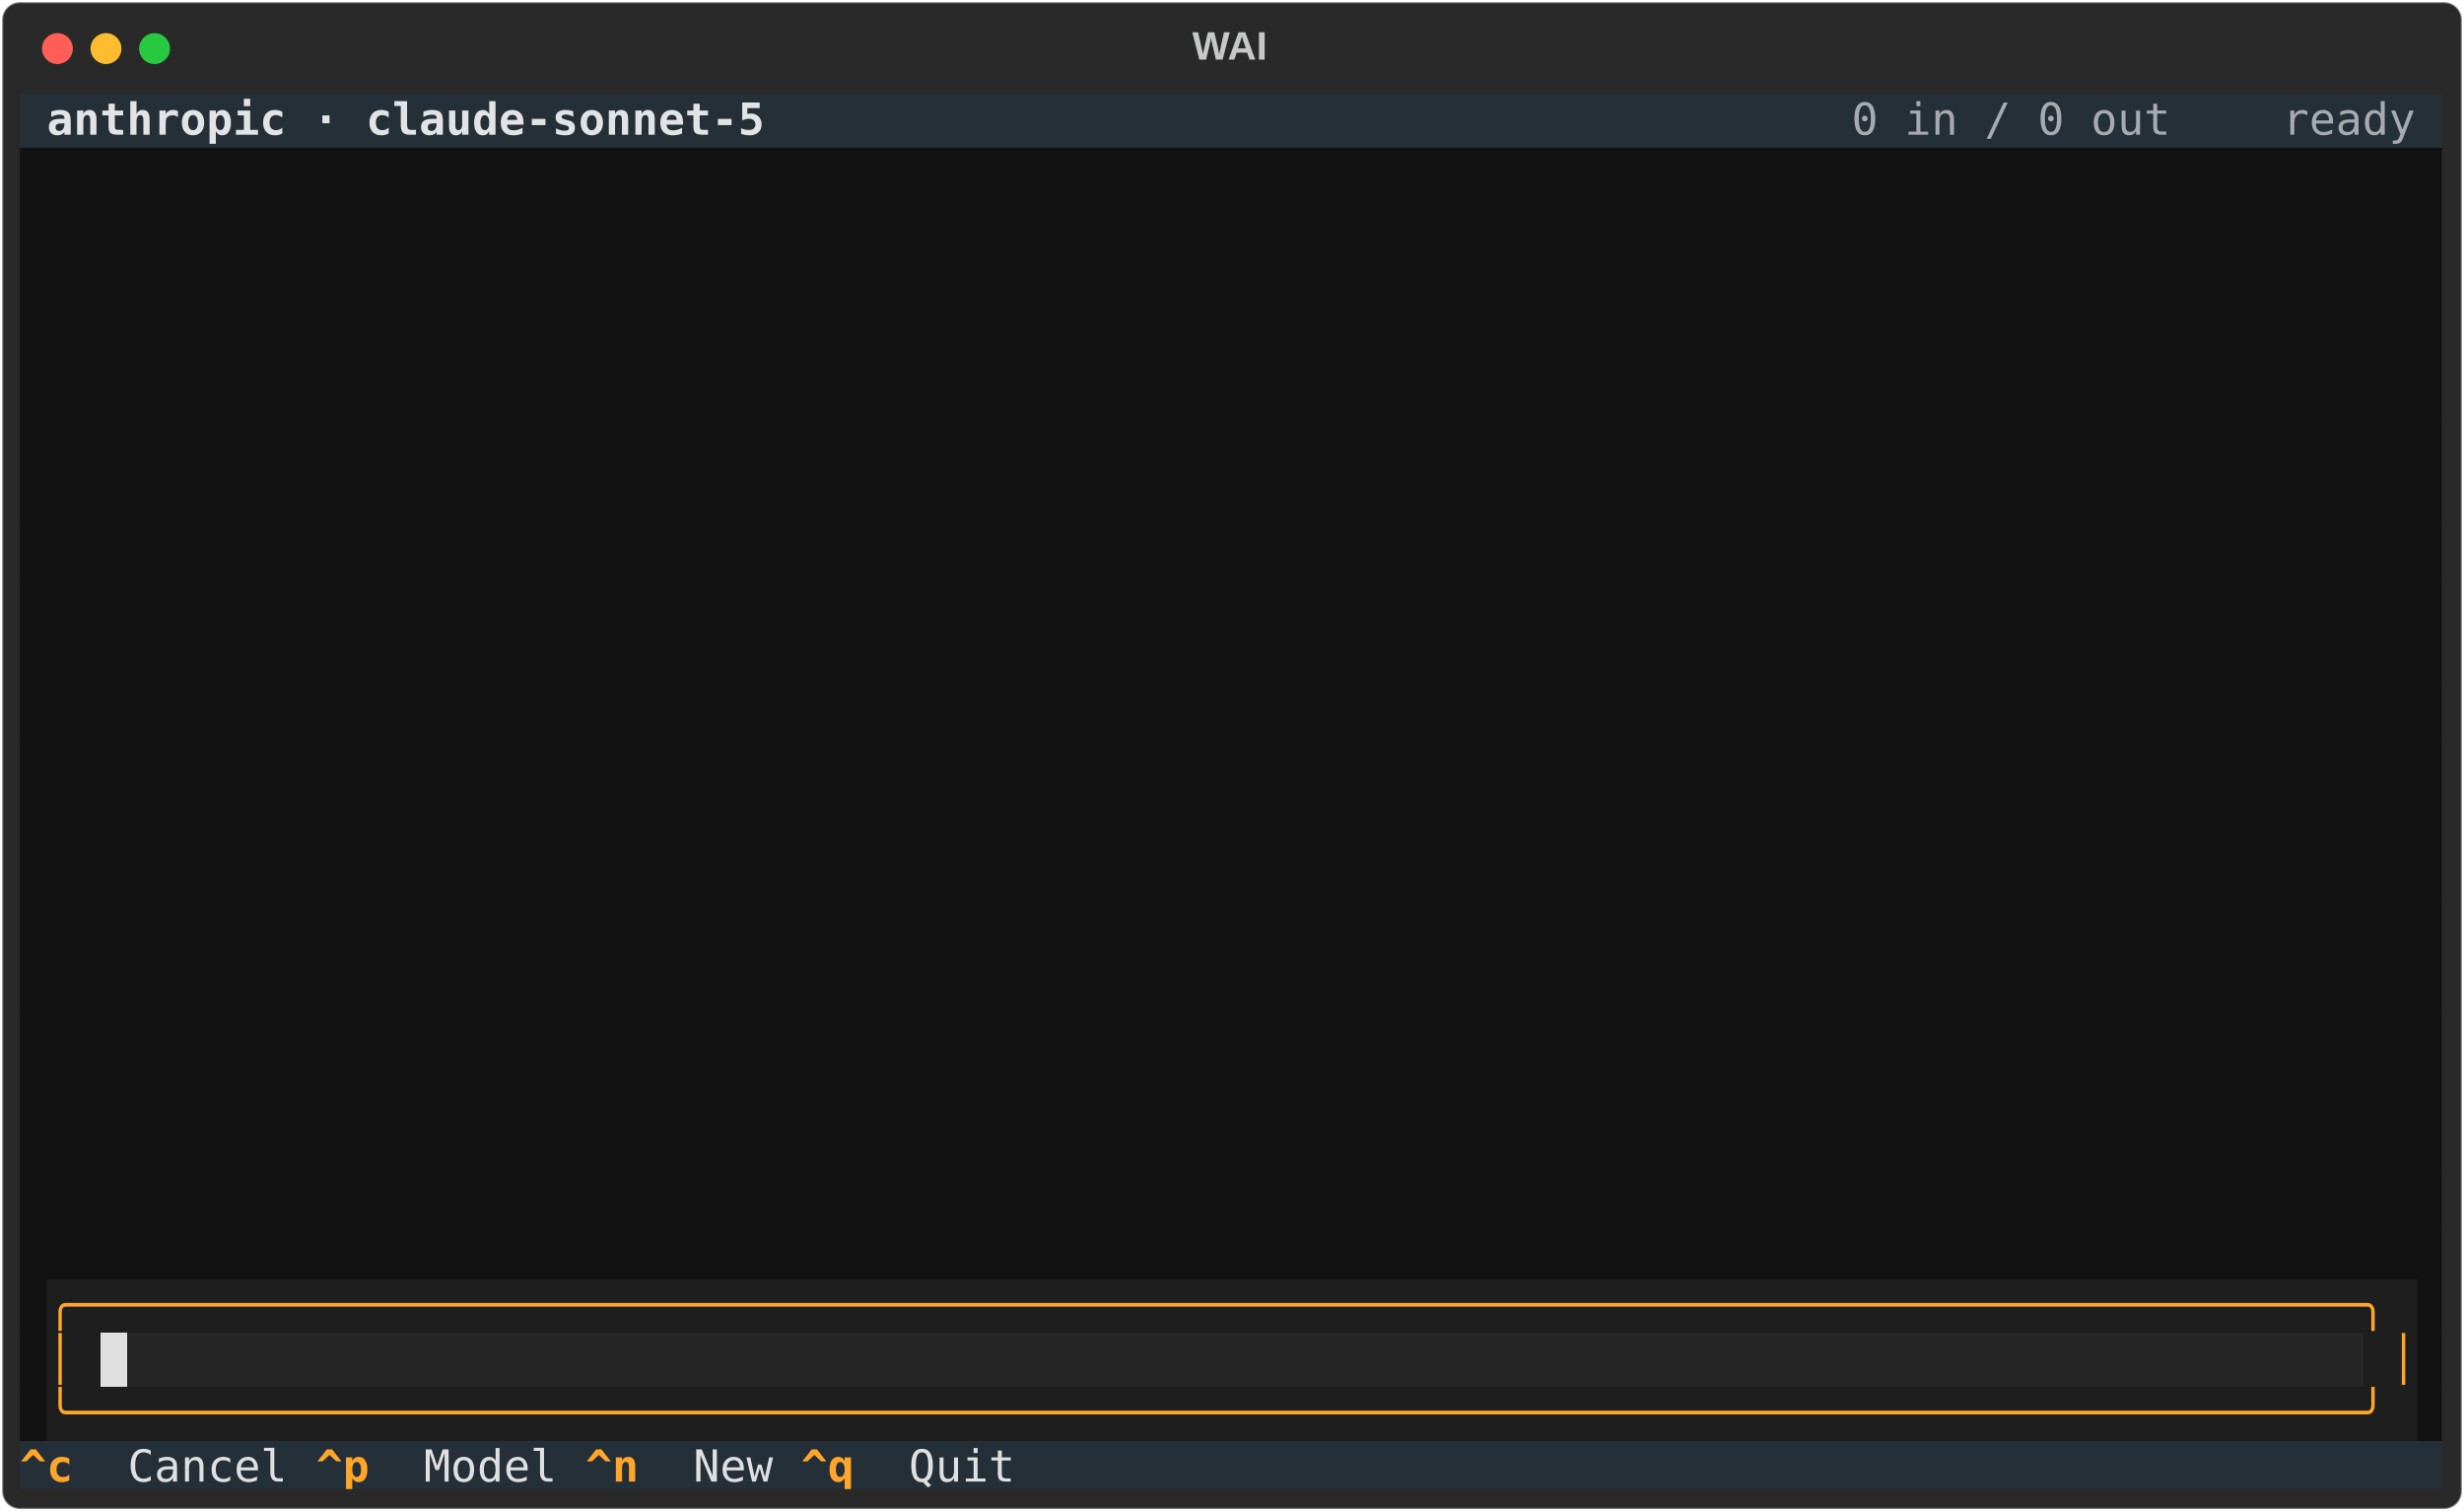
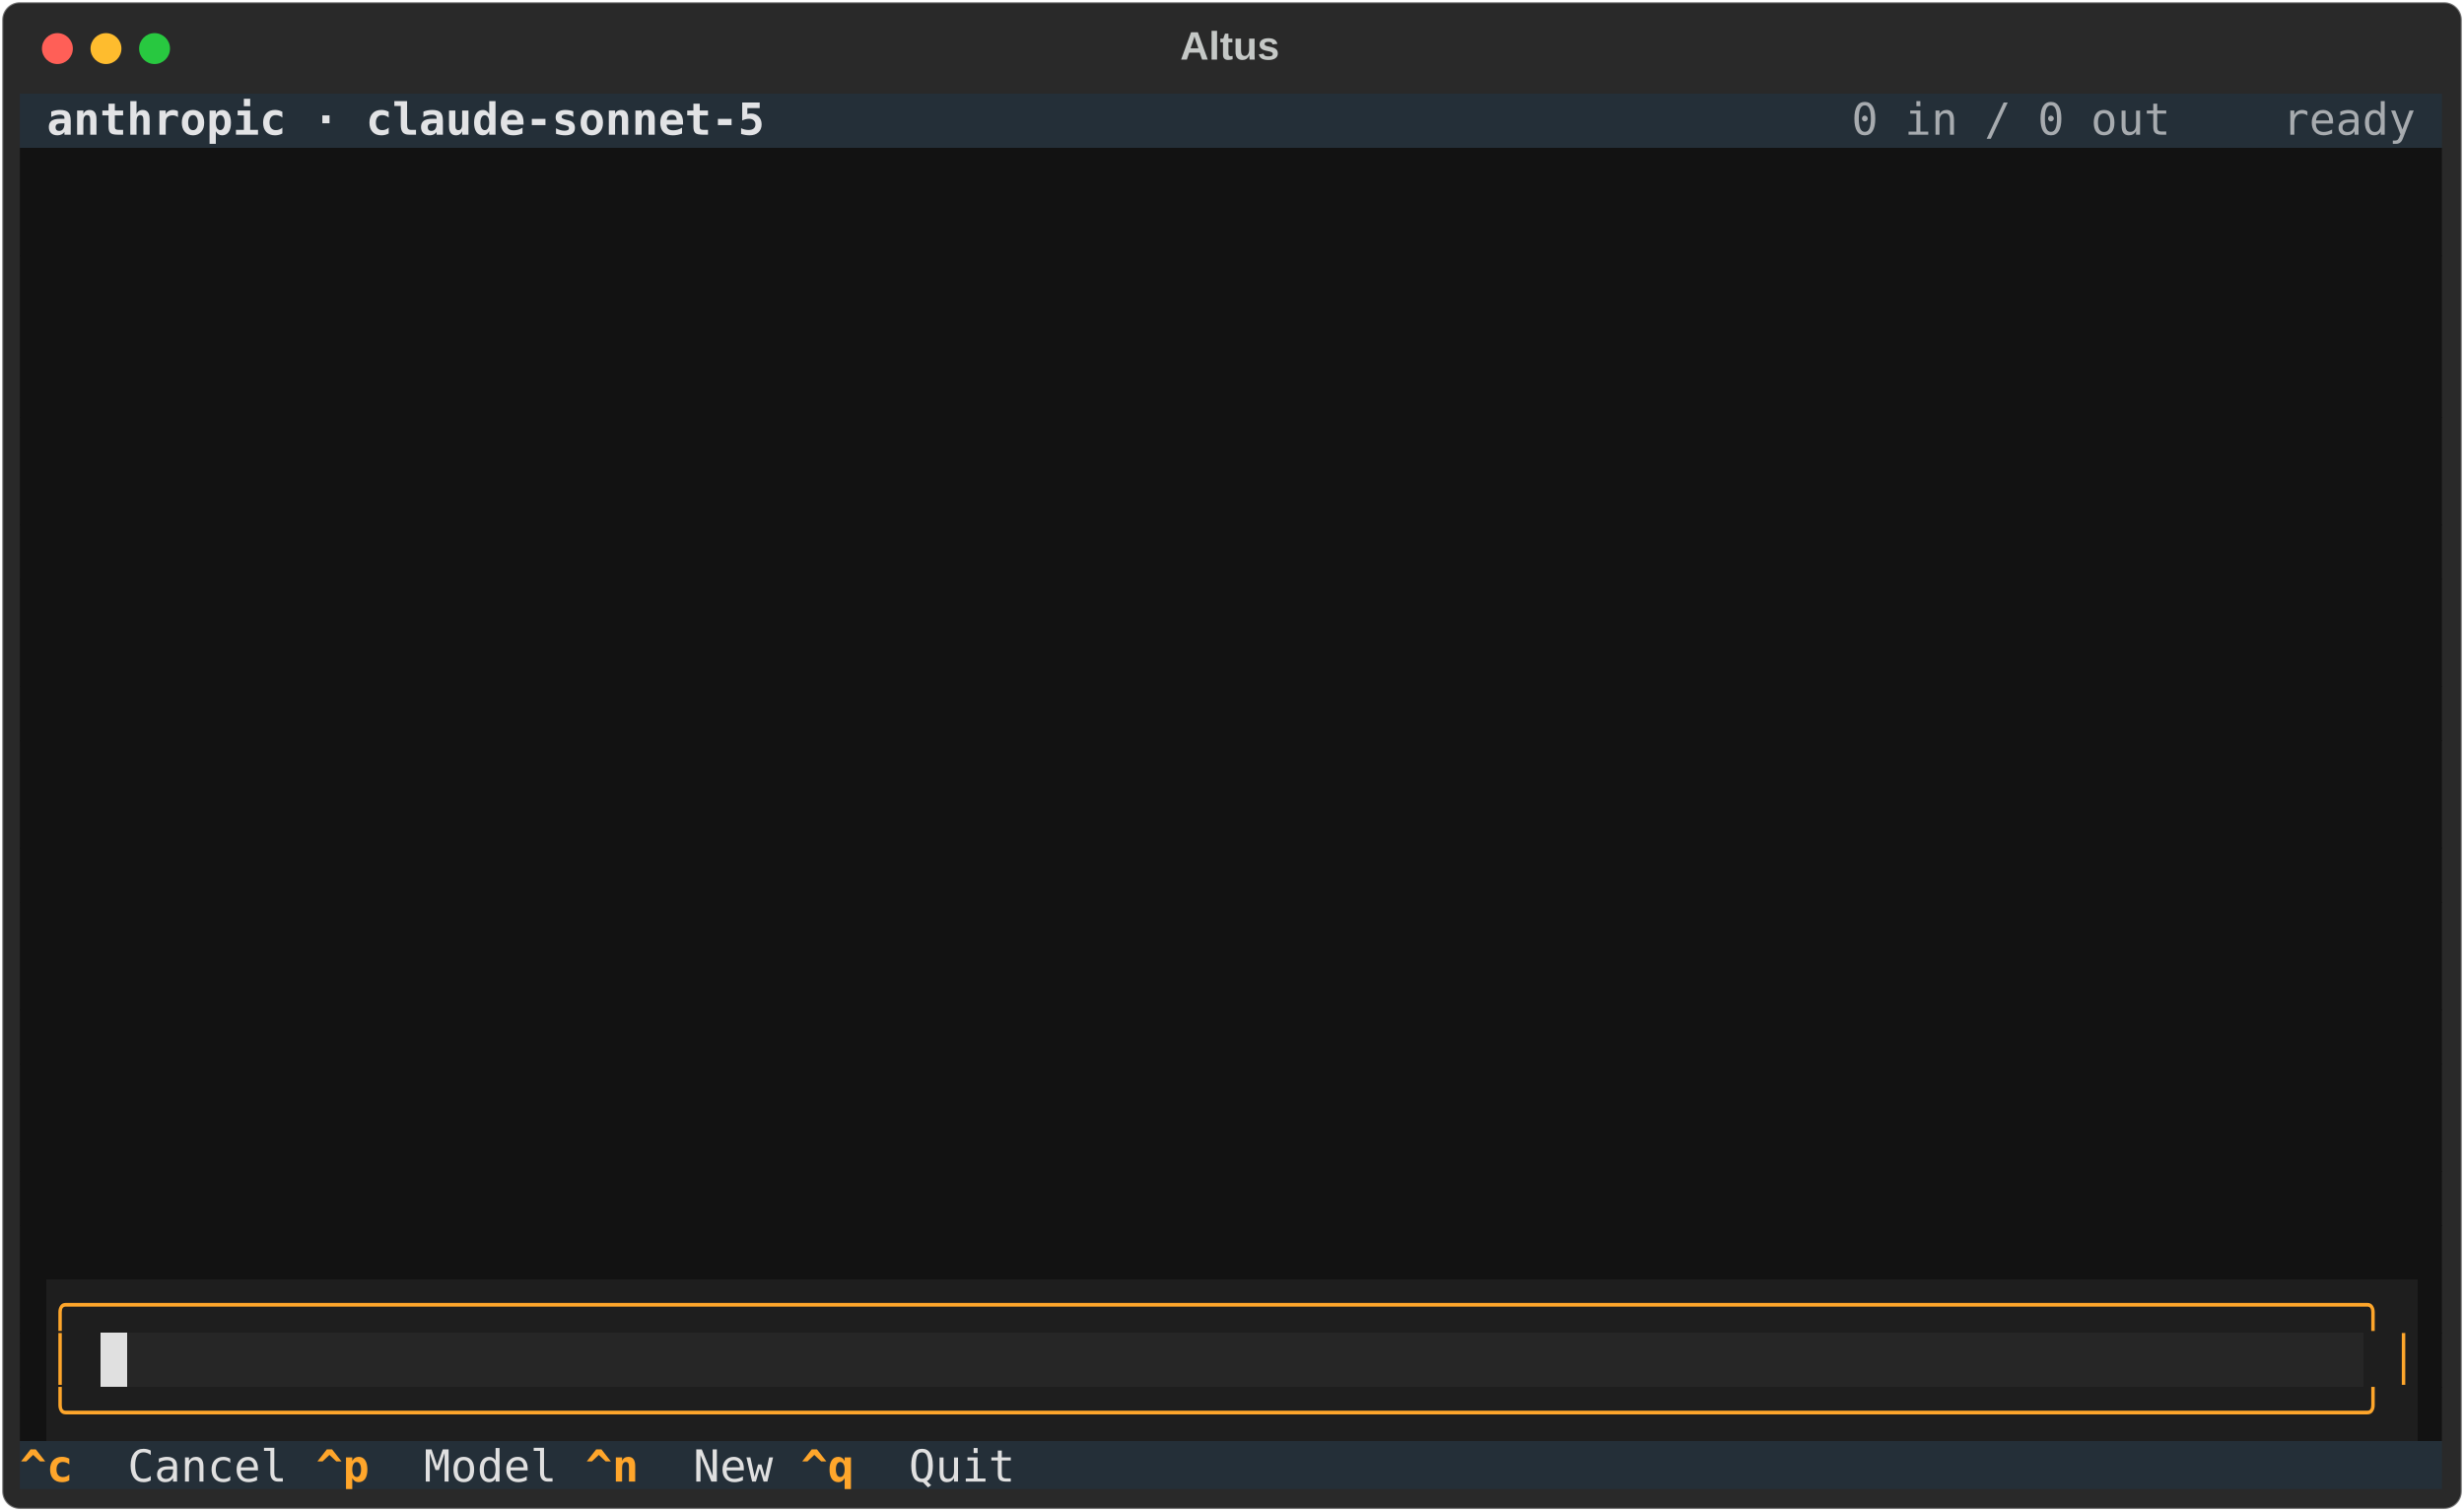
<svg xmlns="http://www.w3.org/2000/svg" class="rich-terminal" viewBox="0 0 1116 684.4">
  <style>

    @font-face {
        font-family: "Fira Code";
        src: local("FiraCode-Regular"),
                url("https://cdnjs.cloudflare.com/ajax/libs/firacode/6.2.0/woff2/FiraCode-Regular.woff2") format("woff2"),
                url("https://cdnjs.cloudflare.com/ajax/libs/firacode/6.2.0/woff/FiraCode-Regular.woff") format("woff");
        font-style: normal;
        font-weight: 400;
    }
    @font-face {
        font-family: "Fira Code";
        src: local("FiraCode-Bold"),
                url("https://cdnjs.cloudflare.com/ajax/libs/firacode/6.2.0/woff2/FiraCode-Bold.woff2") format("woff2"),
                url("https://cdnjs.cloudflare.com/ajax/libs/firacode/6.2.0/woff/FiraCode-Bold.woff") format("woff");
        font-style: bold;
        font-weight: 700;
    }

    .terminal-matrix {
        font-family: Fira Code, monospace;
        font-size: 20px;
        line-height: 24.4px;
        font-variant-east-asian: full-width;
    }

    .terminal-title {
        font-size: 18px;
        font-weight: bold;
        font-family: arial;
    }

    .terminal-r1 { fill: #c5c8c6 }
.terminal-r2 { fill: #e2e3e5;font-weight: bold }
.terminal-r3 { fill: #a7abaf }
.terminal-r4 { fill: #fea62b }
.terminal-r5 { fill: #121212 }
.terminal-r6 { fill: #e0e0e0 }
.terminal-r7 { fill: #ffa62b;font-weight: bold }
    </style>
  <defs>
    <clipPath id="terminal-clip-terminal">
      <rect x="0" y="0" width="1097.0" height="633.4" />
    </clipPath>
    <clipPath id="terminal-line-0">
      <rect x="0" y="1.5" width="1098" height="24.65" />
    </clipPath>
    <clipPath id="terminal-line-1">
      <rect x="0" y="25.9" width="1098" height="24.65" />
    </clipPath>
    <clipPath id="terminal-line-2">
      <rect x="0" y="50.3" width="1098" height="24.65" />
    </clipPath>
    <clipPath id="terminal-line-3">
      <rect x="0" y="74.7" width="1098" height="24.65" />
    </clipPath>
    <clipPath id="terminal-line-4">
      <rect x="0" y="99.1" width="1098" height="24.65" />
    </clipPath>
    <clipPath id="terminal-line-5">
      <rect x="0" y="123.5" width="1098" height="24.65" />
    </clipPath>
    <clipPath id="terminal-line-6">
      <rect x="0" y="147.9" width="1098" height="24.65" />
    </clipPath>
    <clipPath id="terminal-line-7">
      <rect x="0" y="172.3" width="1098" height="24.65" />
    </clipPath>
    <clipPath id="terminal-line-8">
      <rect x="0" y="196.7" width="1098" height="24.65" />
    </clipPath>
    <clipPath id="terminal-line-9">
      <rect x="0" y="221.1" width="1098" height="24.65" />
    </clipPath>
    <clipPath id="terminal-line-10">
      <rect x="0" y="245.5" width="1098" height="24.65" />
    </clipPath>
    <clipPath id="terminal-line-11">
      <rect x="0" y="269.9" width="1098" height="24.65" />
    </clipPath>
    <clipPath id="terminal-line-12">
      <rect x="0" y="294.3" width="1098" height="24.65" />
    </clipPath>
    <clipPath id="terminal-line-13">
      <rect x="0" y="318.7" width="1098" height="24.65" />
    </clipPath>
    <clipPath id="terminal-line-14">
      <rect x="0" y="343.1" width="1098" height="24.65" />
    </clipPath>
    <clipPath id="terminal-line-15">
      <rect x="0" y="367.5" width="1098" height="24.65" />
    </clipPath>
    <clipPath id="terminal-line-16">
      <rect x="0" y="391.9" width="1098" height="24.65" />
    </clipPath>
    <clipPath id="terminal-line-17">
      <rect x="0" y="416.3" width="1098" height="24.65" />
    </clipPath>
    <clipPath id="terminal-line-18">
      <rect x="0" y="440.7" width="1098" height="24.65" />
    </clipPath>
    <clipPath id="terminal-line-19">
      <rect x="0" y="465.1" width="1098" height="24.65" />
    </clipPath>
    <clipPath id="terminal-line-20">
      <rect x="0" y="489.5" width="1098" height="24.65" />
    </clipPath>
    <clipPath id="terminal-line-21">
      <rect x="0" y="513.9" width="1098" height="24.65" />
    </clipPath>
    <clipPath id="terminal-line-22">
      <rect x="0" y="538.3" width="1098" height="24.65" />
    </clipPath>
    <clipPath id="terminal-line-23">
      <rect x="0" y="562.7" width="1098" height="24.65" />
    </clipPath>
    <clipPath id="terminal-line-24">
      <rect x="0" y="587.1" width="1098" height="24.65" />
    </clipPath>
  </defs>
  <rect fill="#292929" stroke="rgba(255,255,255,0.35)" stroke-width="1" x="1" y="1" width="1114" height="682.4" rx="8" />
-   <text class="terminal-title" fill="#c5c8c6" text-anchor="middle" x="557" y="27">WAI</text>
+   <text class="terminal-title" fill="#c5c8c6" text-anchor="middle" x="557" y="27">Altus</text>
  <g transform="translate(26,22)">
    <circle cx="0" cy="0" r="7" fill="#ff5f57" />
    <circle cx="22" cy="0" r="7" fill="#febc2e" />
    <circle cx="44" cy="0" r="7" fill="#28c840" />
  </g>
  <g transform="translate(9, 41)" clip-path="url(#terminal-clip-terminal)">
    <rect fill="#242f38" x="0" y="1.5" width="12.2" height="24.65" shape-rendering="crispEdges" />
    <rect fill="#242f38" x="12.2" y="1.5" width="329.4" height="24.65" shape-rendering="crispEdges" />
    <rect fill="#242f38" x="341.6" y="1.5" width="488" height="24.65" shape-rendering="crispEdges" />
    <rect fill="#242f38" x="829.6" y="1.5" width="146.4" height="24.65" shape-rendering="crispEdges" />
    <rect fill="#242f38" x="976" y="1.5" width="24.4" height="24.65" shape-rendering="crispEdges" />
    <rect fill="#242f38" x="1000.4" y="1.5" width="0" height="24.65" shape-rendering="crispEdges" />
    <rect fill="#242f38" x="1000.4" y="1.5" width="24.4" height="24.65" shape-rendering="crispEdges" />
    <rect fill="#242f38" x="1024.8" y="1.5" width="61" height="24.65" shape-rendering="crispEdges" />
    <rect fill="#242f38" x="1085.8" y="1.5" width="12.2" height="24.65" shape-rendering="crispEdges" />
    <rect fill="#121212" x="0" y="25.9" width="1098" height="24.65" shape-rendering="crispEdges" />
    <rect fill="#121212" x="0" y="50.3" width="1098" height="24.65" shape-rendering="crispEdges" />
    <rect fill="#121212" x="0" y="74.7" width="1098" height="24.65" shape-rendering="crispEdges" />
    <rect fill="#121212" x="0" y="99.1" width="1098" height="24.65" shape-rendering="crispEdges" />
    <rect fill="#121212" x="0" y="123.5" width="1098" height="24.65" shape-rendering="crispEdges" />
    <rect fill="#121212" x="0" y="147.9" width="1098" height="24.65" shape-rendering="crispEdges" />
    <rect fill="#121212" x="0" y="172.3" width="1098" height="24.65" shape-rendering="crispEdges" />
    <rect fill="#121212" x="0" y="196.7" width="1098" height="24.65" shape-rendering="crispEdges" />
    <rect fill="#121212" x="0" y="221.1" width="1098" height="24.65" shape-rendering="crispEdges" />
    <rect fill="#121212" x="0" y="245.5" width="1098" height="24.65" shape-rendering="crispEdges" />
    <rect fill="#121212" x="0" y="269.9" width="1098" height="24.65" shape-rendering="crispEdges" />
    <rect fill="#121212" x="0" y="294.3" width="1098" height="24.65" shape-rendering="crispEdges" />
    <rect fill="#121212" x="0" y="318.7" width="1098" height="24.65" shape-rendering="crispEdges" />
    <rect fill="#121212" x="0" y="343.1" width="1098" height="24.65" shape-rendering="crispEdges" />
    <rect fill="#121212" x="0" y="367.5" width="1098" height="24.65" shape-rendering="crispEdges" />
    <rect fill="#121212" x="0" y="391.9" width="1098" height="24.65" shape-rendering="crispEdges" />
    <rect fill="#121212" x="0" y="416.3" width="1098" height="24.65" shape-rendering="crispEdges" />
    <rect fill="#121212" x="0" y="440.7" width="1098" height="24.65" shape-rendering="crispEdges" />
    <rect fill="#121212" x="0" y="465.1" width="1098" height="24.65" shape-rendering="crispEdges" />
    <rect fill="#121212" x="0" y="489.5" width="1098" height="24.65" shape-rendering="crispEdges" />
    <rect fill="#121212" x="0" y="513.9" width="1098" height="24.65" shape-rendering="crispEdges" />
    <rect fill="#121212" x="0" y="538.3" width="12.2" height="24.65" shape-rendering="crispEdges" />
    <rect fill="#1e1e1e" x="12.2" y="538.3" width="1073.6" height="24.65" shape-rendering="crispEdges" />
    <rect fill="#121212" x="1085.8" y="538.3" width="12.2" height="24.65" shape-rendering="crispEdges" />
    <rect fill="#121212" x="0" y="562.7" width="12.2" height="24.65" shape-rendering="crispEdges" />
    <rect fill="#1e1e1e" x="12.2" y="562.7" width="12.2" height="24.65" shape-rendering="crispEdges" />
    <rect fill="#1e1e1e" x="24.4" y="562.7" width="12.2" height="24.65" shape-rendering="crispEdges" />
    <rect fill="#e0e0e0" x="36.6" y="562.7" width="12.2" height="24.65" shape-rendering="crispEdges" />
    <rect fill="#262626" x="48.8" y="562.7" width="1012.6" height="24.65" shape-rendering="crispEdges" />
    <rect fill="#1e1e1e" x="1061.4" y="562.7" width="12.2" height="24.65" shape-rendering="crispEdges" />
    <rect fill="#1e1e1e" x="1073.6" y="562.7" width="12.2" height="24.65" shape-rendering="crispEdges" />
    <rect fill="#121212" x="1085.8" y="562.7" width="12.2" height="24.65" shape-rendering="crispEdges" />
    <rect fill="#121212" x="0" y="587.1" width="12.2" height="24.65" shape-rendering="crispEdges" />
    <rect fill="#1e1e1e" x="12.2" y="587.1" width="1073.6" height="24.65" shape-rendering="crispEdges" />
    <rect fill="#121212" x="1085.8" y="587.1" width="12.2" height="24.65" shape-rendering="crispEdges" />
    <rect fill="#242f38" x="0" y="611.5" width="48.8" height="24.65" shape-rendering="crispEdges" />
    <rect fill="#242f38" x="48.8" y="611.5" width="85.4" height="24.65" shape-rendering="crispEdges" />
    <rect fill="#242f38" x="134.2" y="611.5" width="48.8" height="24.65" shape-rendering="crispEdges" />
    <rect fill="#242f38" x="183" y="611.5" width="73.2" height="24.65" shape-rendering="crispEdges" />
    <rect fill="#242f38" x="256.2" y="611.5" width="48.8" height="24.65" shape-rendering="crispEdges" />
    <rect fill="#242f38" x="305" y="611.5" width="48.8" height="24.65" shape-rendering="crispEdges" />
    <rect fill="#242f38" x="353.8" y="611.5" width="48.8" height="24.65" shape-rendering="crispEdges" />
    <rect fill="#242f38" x="402.6" y="611.5" width="61" height="24.65" shape-rendering="crispEdges" />
    <rect fill="#242f38" x="463.6" y="611.5" width="634.4" height="24.65" shape-rendering="crispEdges" />
    <g class="terminal-matrix">
      <text class="terminal-r2" x="12.2" y="20" textLength="329.4" clip-path="url(#terminal-line-0)">anthropic · claude-sonnet-5</text>
      <text class="terminal-r3" x="829.6" y="20" textLength="146.4" clip-path="url(#terminal-line-0)">0 in / 0 out</text>
      <text class="terminal-r3" x="1024.8" y="20" textLength="61" clip-path="url(#terminal-line-0)">ready</text>
      <text class="terminal-r1" x="1098" y="20" textLength="12.2" clip-path="url(#terminal-line-0)">
</text>
      <text class="terminal-r1" x="1098" y="44.4" textLength="12.2" clip-path="url(#terminal-line-1)">
</text>
      <text class="terminal-r1" x="1098" y="68.8" textLength="12.2" clip-path="url(#terminal-line-2)">
</text>
      <text class="terminal-r1" x="1098" y="93.2" textLength="12.2" clip-path="url(#terminal-line-3)">
</text>
      <text class="terminal-r1" x="1098" y="117.6" textLength="12.2" clip-path="url(#terminal-line-4)">
</text>
      <text class="terminal-r1" x="1098" y="142" textLength="12.2" clip-path="url(#terminal-line-5)">
</text>
      <text class="terminal-r1" x="1098" y="166.4" textLength="12.2" clip-path="url(#terminal-line-6)">
</text>
      <text class="terminal-r1" x="1098" y="190.8" textLength="12.2" clip-path="url(#terminal-line-7)">
</text>
      <text class="terminal-r1" x="1098" y="215.2" textLength="12.2" clip-path="url(#terminal-line-8)">
</text>
      <text class="terminal-r1" x="1098" y="239.6" textLength="12.2" clip-path="url(#terminal-line-9)">
</text>
      <text class="terminal-r1" x="1098" y="264" textLength="12.2" clip-path="url(#terminal-line-10)">
</text>
      <text class="terminal-r1" x="1098" y="288.4" textLength="12.2" clip-path="url(#terminal-line-11)">
</text>
      <text class="terminal-r1" x="1098" y="312.8" textLength="12.2" clip-path="url(#terminal-line-12)">
</text>
      <text class="terminal-r1" x="1098" y="337.2" textLength="12.2" clip-path="url(#terminal-line-13)">
</text>
      <text class="terminal-r1" x="1098" y="361.6" textLength="12.2" clip-path="url(#terminal-line-14)">
</text>
      <text class="terminal-r1" x="1098" y="386" textLength="12.2" clip-path="url(#terminal-line-15)">
</text>
      <text class="terminal-r1" x="1098" y="410.4" textLength="12.2" clip-path="url(#terminal-line-16)">
</text>
      <text class="terminal-r1" x="1098" y="434.8" textLength="12.2" clip-path="url(#terminal-line-17)">
</text>
      <text class="terminal-r1" x="1098" y="459.2" textLength="12.2" clip-path="url(#terminal-line-18)">
</text>
      <text class="terminal-r1" x="1098" y="483.6" textLength="12.2" clip-path="url(#terminal-line-19)">
</text>
      <text class="terminal-r1" x="1098" y="508" textLength="12.2" clip-path="url(#terminal-line-20)">
</text>
      <text class="terminal-r1" x="1098" y="532.4" textLength="12.2" clip-path="url(#terminal-line-21)">
</text>
      <text class="terminal-r4" x="12.2" y="556.8" textLength="1073.6" clip-path="url(#terminal-line-22)">╭──────────────────────────────────────────────────────────────────────────────────────╮</text>
      <text class="terminal-r1" x="1098" y="556.8" textLength="12.2" clip-path="url(#terminal-line-22)">
</text>
      <text class="terminal-r4" x="12.2" y="581.2" textLength="12.2" clip-path="url(#terminal-line-23)">│</text>
      <text class="terminal-r4" x="1073.6" y="581.2" textLength="12.2" clip-path="url(#terminal-line-23)">│</text>
      <text class="terminal-r1" x="1098" y="581.2" textLength="12.2" clip-path="url(#terminal-line-23)">
</text>
      <text class="terminal-r4" x="12.2" y="605.6" textLength="1073.6" clip-path="url(#terminal-line-24)">╰──────────────────────────────────────────────────────────────────────────────────────╯</text>
      <text class="terminal-r1" x="1098" y="605.6" textLength="12.2" clip-path="url(#terminal-line-24)">
</text>
      <text class="terminal-r7" x="0" y="630" textLength="48.8" clip-path="url(#terminal-line-25)"> ^c </text>
      <text class="terminal-r6" x="48.8" y="630" textLength="85.4" clip-path="url(#terminal-line-25)">Cancel </text>
      <text class="terminal-r7" x="134.2" y="630" textLength="48.8" clip-path="url(#terminal-line-25)"> ^p </text>
      <text class="terminal-r6" x="183" y="630" textLength="73.2" clip-path="url(#terminal-line-25)">Model </text>
      <text class="terminal-r7" x="256.2" y="630" textLength="48.8" clip-path="url(#terminal-line-25)"> ^n </text>
      <text class="terminal-r6" x="305" y="630" textLength="48.8" clip-path="url(#terminal-line-25)">New </text>
      <text class="terminal-r7" x="353.8" y="630" textLength="48.8" clip-path="url(#terminal-line-25)"> ^q </text>
      <text class="terminal-r6" x="402.6" y="630" textLength="61" clip-path="url(#terminal-line-25)">Quit </text>
    </g>
  </g>
</svg>
